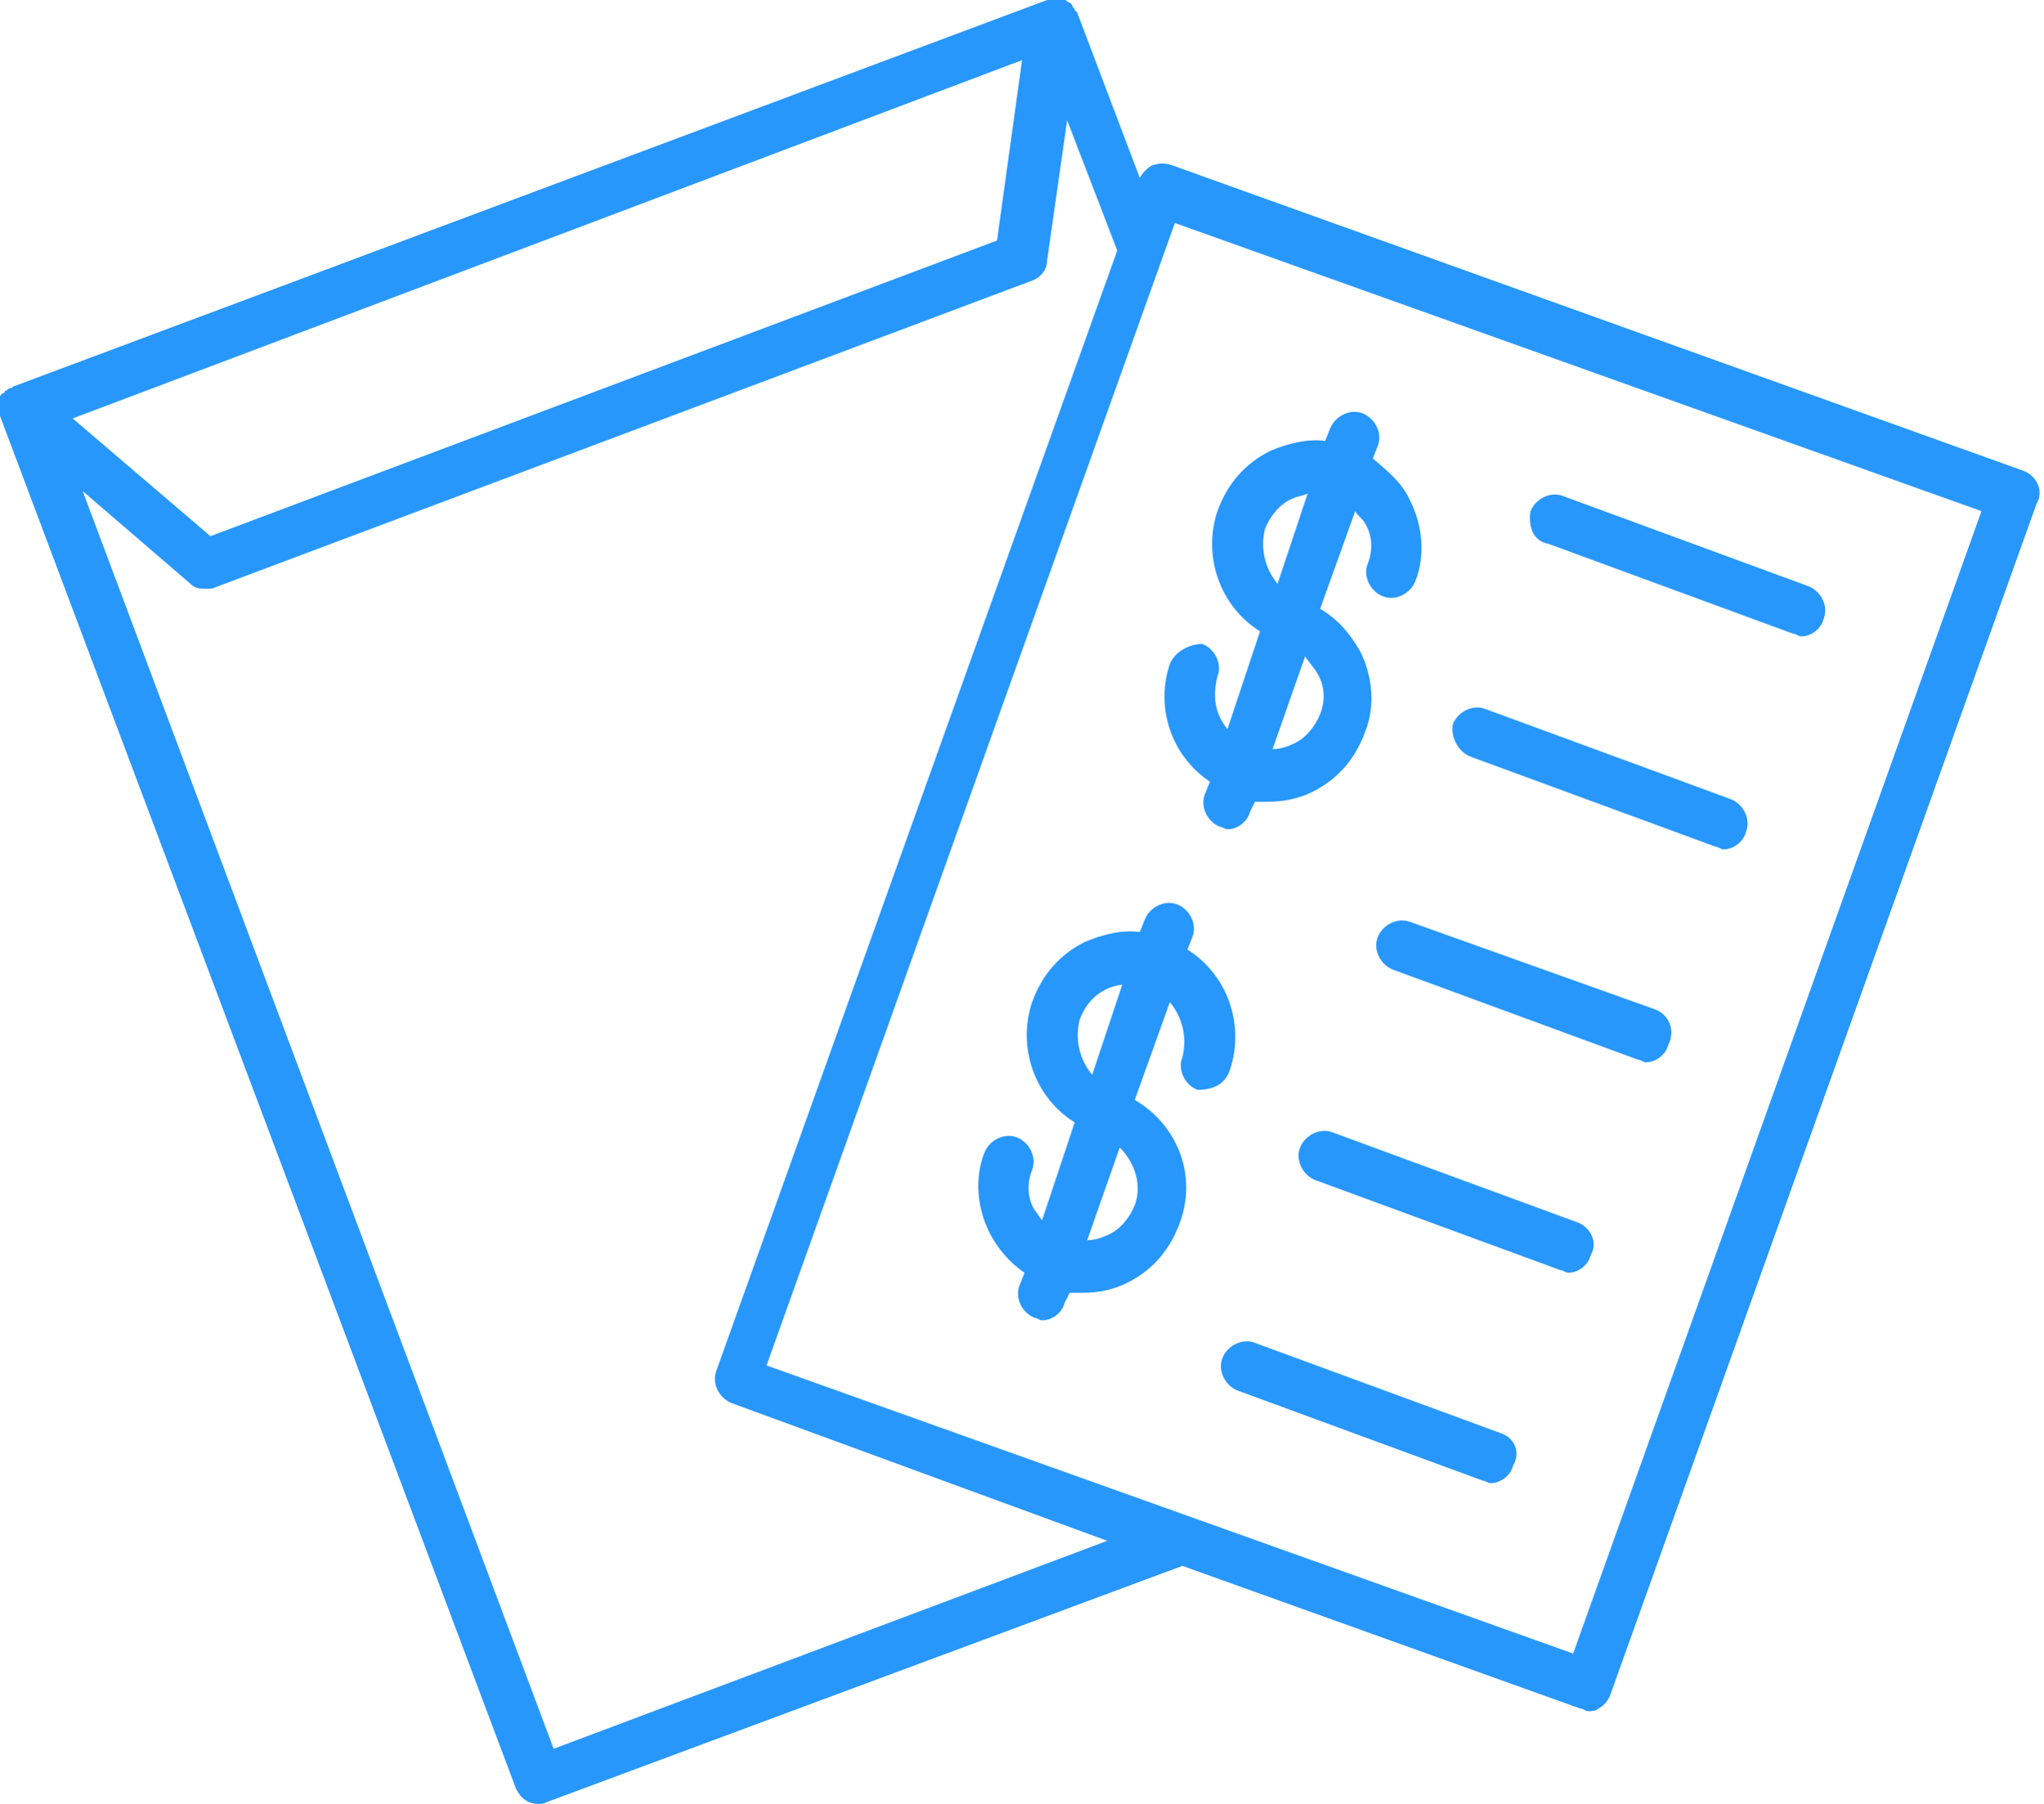
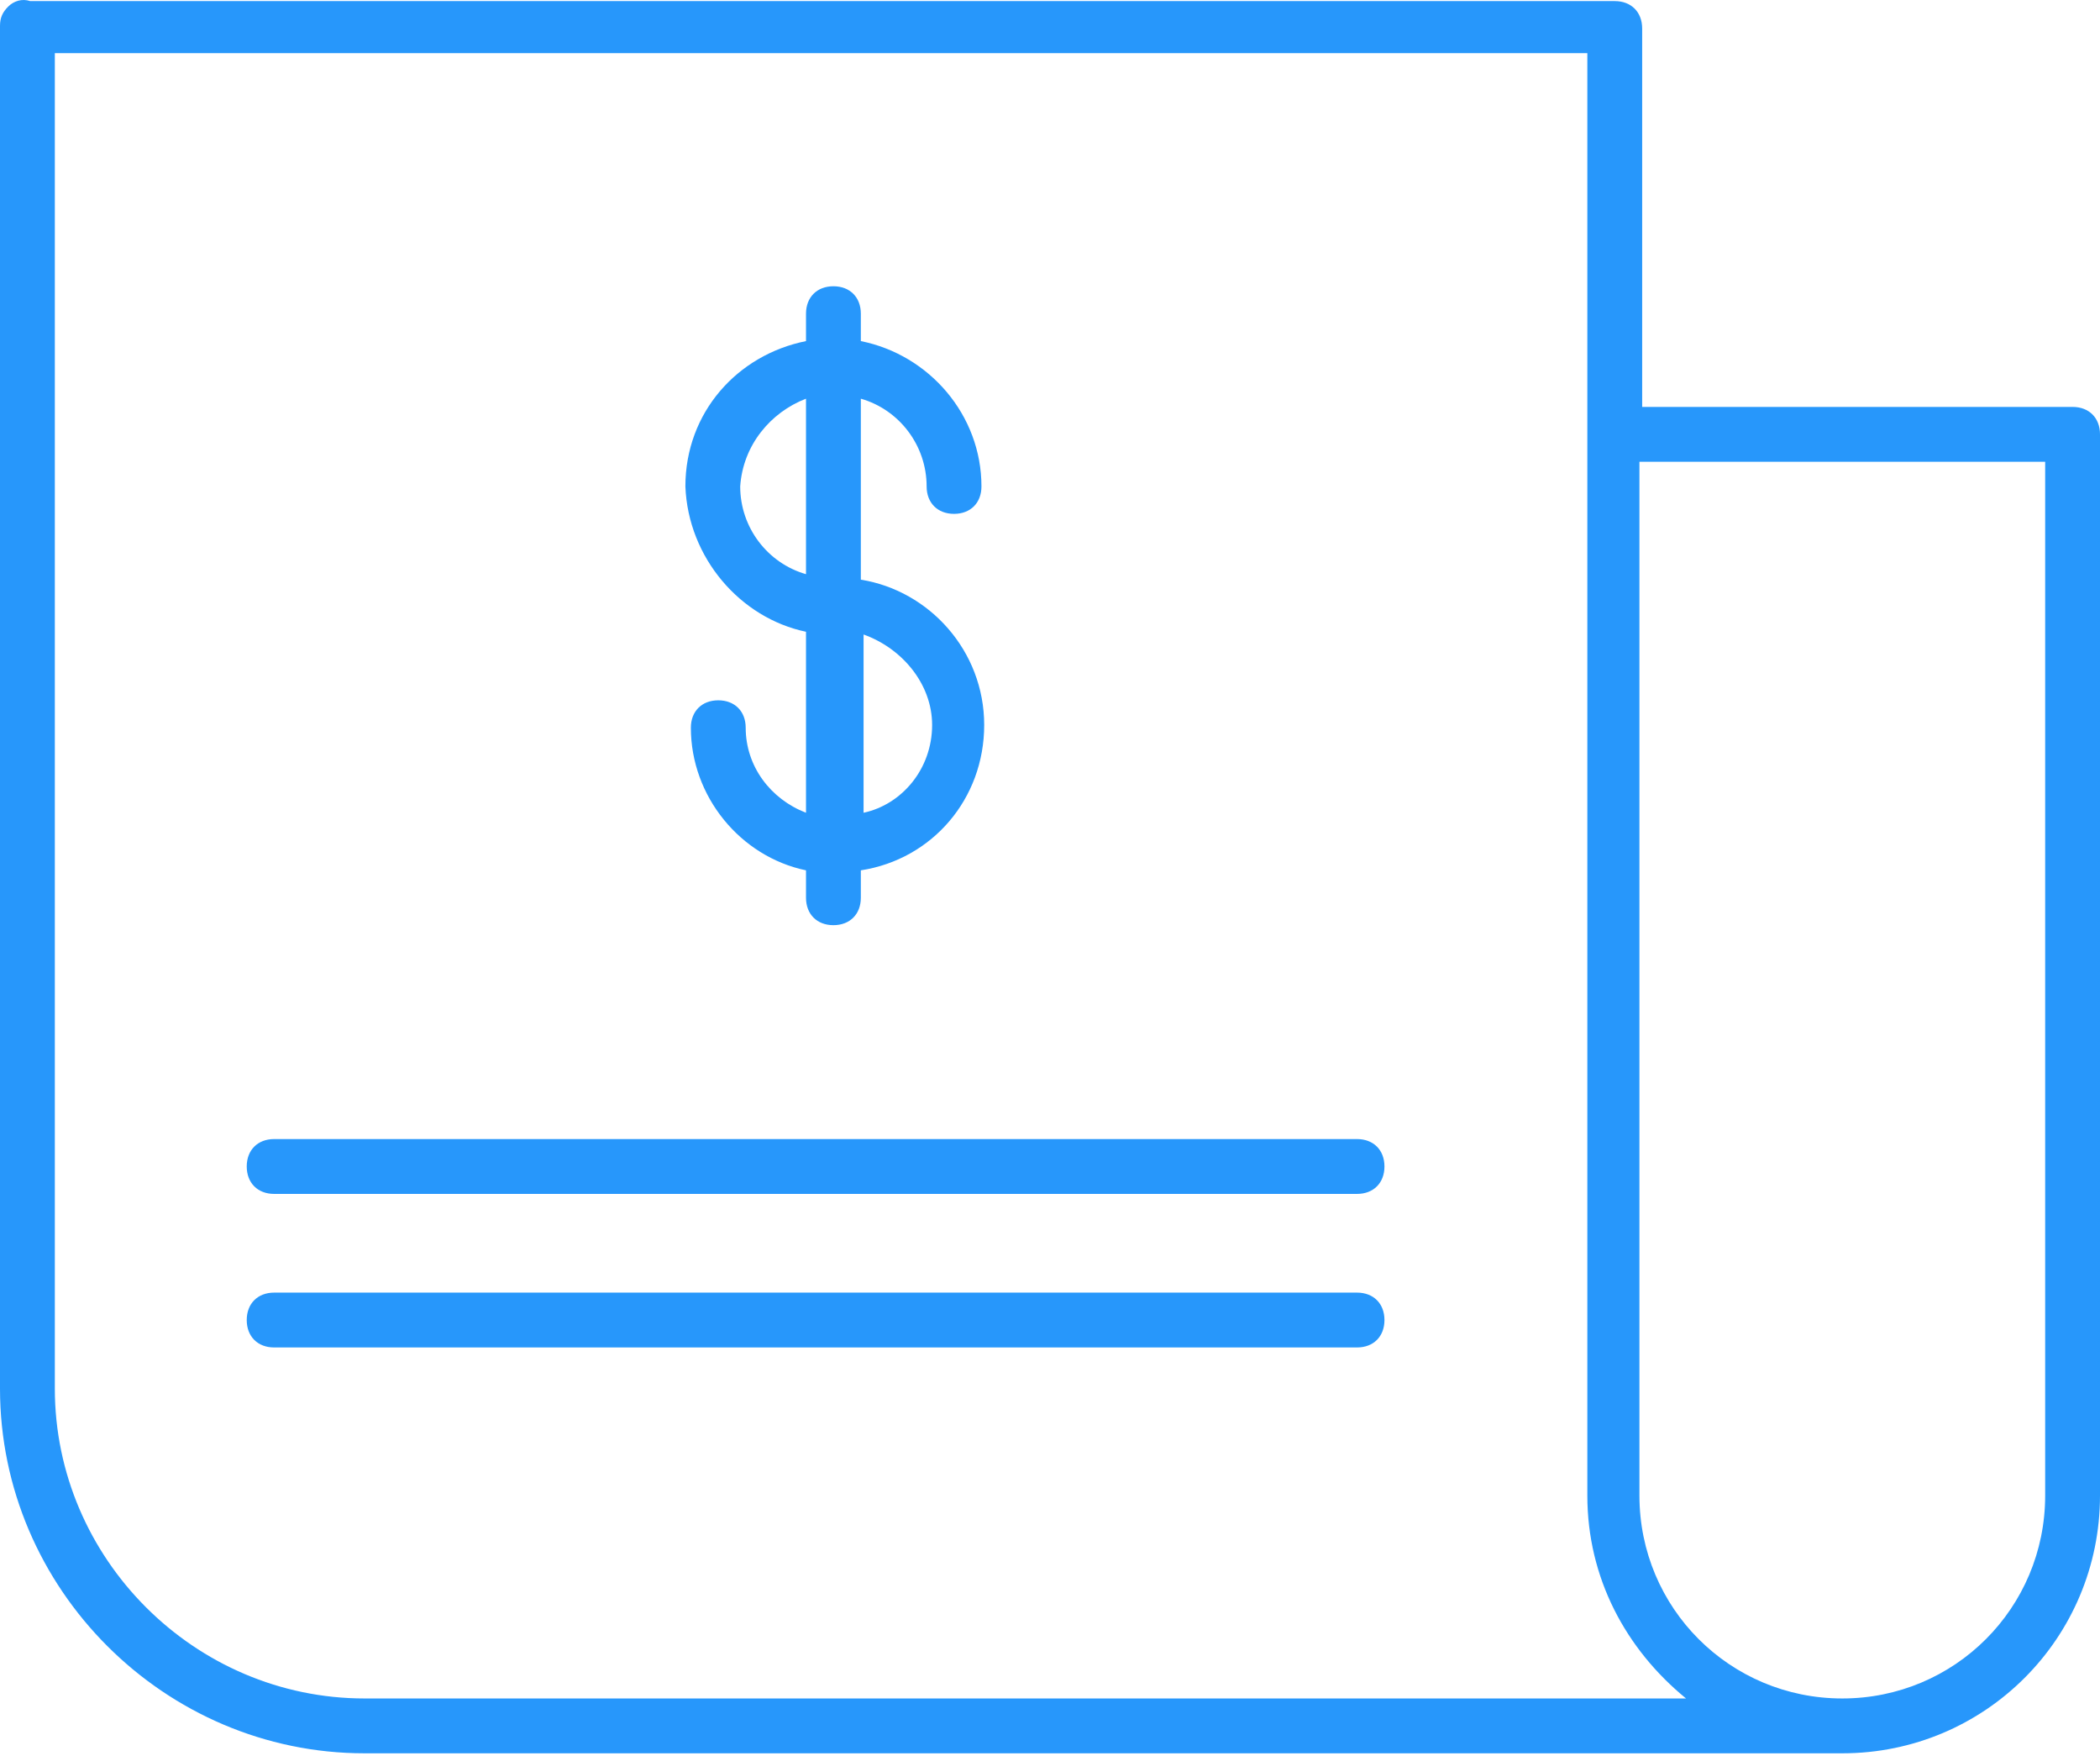
- <svg xmlns="http://www.w3.org/2000/svg" width="145" height="128" viewBox="0 0 145 128" fill="none">
-   <path d="M106.489 101.689L89.067 95.289C88.178 94.933 87.111 95.467 86.756 96.356C86.4 97.244 86.933 98.311 87.822 98.667L105.245 105.067C105.422 105.067 105.6 105.244 105.778 105.244C106.489 105.244 107.2 104.711 107.378 104C107.911 103.111 107.556 102.044 106.489 101.689Z" fill="#2797FB" />
-   <path d="M112 86.756L94.578 80.356C93.689 80 92.622 80.533 92.267 81.422C91.911 82.311 92.445 83.378 93.333 83.733L110.756 90.133C110.933 90.133 111.111 90.311 111.289 90.311C112 90.311 112.711 89.778 112.889 89.067C113.422 88.178 112.889 87.111 112 86.756Z" fill="#2797FB" />
-   <path d="M117.511 71.644L100.089 65.422C99.2 65.067 98.133 65.6 97.778 66.489C97.422 67.378 97.956 68.444 98.844 68.8L116.267 75.2C116.444 75.2 116.622 75.378 116.8 75.378C117.511 75.378 118.222 74.844 118.4 74.133C118.933 73.067 118.4 72 117.511 71.644Z" fill="#2797FB" />
-   <path d="M104.356 53.689L121.778 60.089C121.956 60.089 122.133 60.267 122.311 60.267C123.022 60.267 123.733 59.733 123.911 59.022C124.267 58.133 123.733 57.067 122.844 56.711L105.422 50.311C104.533 49.956 103.467 50.489 103.111 51.378C102.933 52.267 103.467 53.333 104.356 53.689Z" fill="#2797FB" />
-   <path d="M109.867 38.578L127.289 44.978C127.467 44.978 127.644 45.156 127.822 45.156C128.533 45.156 129.244 44.622 129.422 43.911C129.778 43.022 129.244 41.956 128.355 41.6L110.933 35.2C110.044 34.844 108.978 35.378 108.622 36.267C108.444 37.333 108.8 38.4 109.867 38.578Z" fill="#2797FB" />
-   <path d="M143.644 33.422L83.2 11.733C82.667 11.556 82.311 11.556 81.778 11.733C81.422 11.911 81.067 12.267 80.889 12.622L76.444 0.889L76.267 0.711C76.267 0.533 76.089 0.533 76.089 0.356L75.911 0.178C75.733 0.178 75.733 0 75.556 0H75.378H75.2C75.2 0 75.2 0 75.022 0C74.844 0 74.844 0 74.667 0C74.489 0 74.489 0 74.311 0L1.067 27.378C0.889 27.378 0.889 27.556 0.711 27.556C0.533 27.556 0.533 27.733 0.356 27.733C0.356 27.733 0.356 27.911 0.178 27.911L0 28.089C0 28.089 0 28.089 0 28.267C0 28.444 0 28.444 0 28.622C0 28.8 0 28.8 0 28.978C0 29.156 0 29.156 0 29.333V29.511L36.622 126.933C36.978 127.644 37.511 128 38.222 128C38.4 128 38.578 128 38.933 127.822L83.911 111.111L112.178 121.244C112.356 121.244 112.533 121.422 112.711 121.422C112.889 121.422 113.244 121.422 113.422 121.244C113.778 121.067 114.133 120.711 114.311 120.178L144.533 35.733C145.067 34.844 144.533 33.778 143.644 33.422ZM72.533 4.267L70.756 17.067L14.933 38.044L5.156 29.689L72.533 4.267ZM39.289 124.089L5.867 34.844L13.511 41.422C13.867 41.778 14.222 41.778 14.756 41.778C14.933 41.778 15.111 41.778 15.467 41.6L73.244 19.911C73.778 19.733 74.311 19.2 74.311 18.489L75.733 8.533L79.289 17.778L50.844 97.244C50.489 98.133 51.022 99.2 51.911 99.556L78.578 109.333L39.289 124.089ZM111.644 117.333L54.4 96.889L83.378 15.822L140.622 36.267L111.644 117.333Z" fill="#2797FB" />
-   <path d="M83.022 47.111C81.956 50.311 83.2 53.689 85.867 55.467L85.511 56.355C85.156 57.244 85.689 58.311 86.578 58.667C86.755 58.667 86.933 58.844 87.111 58.844C87.822 58.844 88.533 58.311 88.711 57.6L89.067 56.889C89.422 56.889 89.6 56.889 89.956 56.889C91.022 56.889 92.089 56.711 93.156 56.178C94.933 55.289 96.178 53.867 96.889 51.911C97.6 50.133 97.422 48 96.533 46.222C95.822 44.978 94.933 43.911 93.689 43.2L96.178 36.267C96.356 36.622 96.711 36.8 96.889 37.156C97.422 38.044 97.422 39.111 97.067 40C96.711 40.889 97.244 41.956 98.133 42.311C99.022 42.667 100.089 42.133 100.444 41.244C101.156 39.467 100.978 37.333 100.089 35.556C99.555 34.311 98.489 33.422 97.422 32.533L97.778 31.644C98.133 30.756 97.6 29.689 96.711 29.333C95.822 28.978 94.755 29.511 94.4 30.4L94.044 31.289C92.8 31.111 91.378 31.467 90.133 32C88.356 32.889 87.111 34.311 86.4 36.267C85.333 39.467 86.578 43.022 89.422 44.8L87.111 51.733C86.222 50.667 86.044 49.422 86.4 48C86.755 47.111 86.222 46.044 85.333 45.689C84.444 45.689 83.378 46.222 83.022 47.111ZM93.511 47.822C94.044 48.711 94.044 49.778 93.689 50.667C93.333 51.556 92.622 52.444 91.733 52.8C91.378 52.978 90.844 53.156 90.311 53.156L92.622 46.578C92.978 47.111 93.333 47.467 93.511 47.822ZM89.778 37.511C90.133 36.622 90.844 35.733 91.733 35.378C92.089 35.2 92.444 35.2 92.8 35.022L90.667 41.422C89.778 40.355 89.422 38.933 89.778 37.511Z" fill="#2797FB" />
-   <path d="M87.289 75.911C88.356 72.711 87.111 69.156 84.267 67.378L84.622 66.489C84.978 65.6 84.445 64.533 83.556 64.178C82.667 63.822 81.6 64.356 81.245 65.244L80.889 66.133C79.644 65.956 78.222 66.311 76.978 66.844C75.2 67.733 73.956 69.156 73.245 71.111C72.178 74.311 73.422 77.867 76.267 79.644L73.956 86.578C73.778 86.4 73.6 86.044 73.422 85.867C72.889 84.978 72.889 83.911 73.245 83.022C73.6 82.133 73.067 81.067 72.178 80.711C71.289 80.356 70.222 80.889 69.867 81.778C69.156 83.556 69.333 85.689 70.222 87.467C70.756 88.533 71.644 89.6 72.711 90.311L72.356 91.2C72 92.089 72.533 93.156 73.422 93.511C73.6 93.511 73.778 93.689 73.956 93.689C74.667 93.689 75.378 93.156 75.556 92.444L75.911 91.733C76.267 91.733 76.445 91.733 76.8 91.733C77.867 91.733 78.933 91.556 80 91.022C81.778 90.133 83.022 88.711 83.733 86.756C84.978 83.378 83.556 79.822 80.533 78.044L83.022 71.111C83.911 72.178 84.267 73.6 83.911 75.022C83.556 75.911 84.089 76.978 84.978 77.333C86.044 77.333 86.933 76.978 87.289 75.911ZM76.622 72.356C77.156 70.933 78.222 70.044 79.644 69.867L77.511 76.267C76.622 75.2 76.267 73.778 76.622 72.356ZM80.533 85.511C80.178 86.4 79.467 87.289 78.578 87.644C78.222 87.822 77.689 88 77.156 88L79.467 81.422C80.533 82.489 81.067 84.089 80.533 85.511Z" fill="#2797FB" />
+ <svg xmlns="http://www.w3.org/2000/svg" width="128" height="107" viewBox="0 0 128 107" fill="none">
+   <path d="M16.71 72.755H82.715C83.718 72.755 84.386 72.087 84.386 71.084C84.386 70.081 83.718 69.413 82.715 69.413H16.71C15.708 69.413 15.039 70.081 15.039 71.084C15.039 72.087 15.708 72.755 16.71 72.755Z" fill="#2797FB" />
+   <path d="M16.71 82.112H82.715C83.718 82.112 84.386 81.444 84.386 80.442C84.386 79.439 83.718 78.77 82.715 78.77H16.71C15.708 78.77 15.039 79.439 15.039 80.442C15.039 81.444 15.708 82.112 16.71 82.112Z" fill="#2797FB" />
+   <path d="M0.501 0.4C0.167 0.734 0 1.068 0 1.569V84.619C0 96.817 10.026 106.844 22.224 106.844H112.292C120.982 106.844 128 99.825 128 91.136V90.969C128 90.802 128 90.802 128 90.635V26.468C128 25.465 127.332 24.797 126.329 24.797H100.094V1.737C100.094 0.734 99.426 0.066 98.423 0.066H1.838C1.337 -0.102 0.836 0.066 0.501 0.4ZM124.658 28.139V90.635V90.802C124.658 90.969 124.658 90.969 124.658 91.136C124.658 97.987 119.144 103.502 112.292 103.502C105.441 103.502 99.927 97.987 99.927 91.136V28.139H124.658ZM3.509 3.24H96.752V91.136C96.752 96.149 99.091 100.494 102.768 103.502H22.224C11.864 103.502 3.342 94.979 3.342 84.619V3.24H3.509Z" fill="#2797FB" />
+   <path d="M49.128 38.499V49.528C46.956 48.692 45.452 46.687 45.452 44.347C45.452 43.345 44.783 42.676 43.781 42.676C42.778 42.676 42.11 43.345 42.11 44.347C42.11 48.525 45.117 52.201 49.128 53.037V54.708C49.128 55.71 49.796 56.379 50.799 56.379C51.802 56.379 52.47 55.71 52.47 54.708V53.037C56.815 52.368 59.989 48.692 59.989 44.18C59.989 39.669 56.648 35.992 52.47 35.324V24.295C54.809 24.964 56.48 27.136 56.48 29.642C56.48 30.645 57.149 31.314 58.151 31.314C59.154 31.314 59.822 30.645 59.822 29.642C59.822 25.298 56.648 21.622 52.47 20.786V19.115C52.47 18.113 51.802 17.444 50.799 17.444C49.796 17.444 49.128 18.113 49.128 19.115V20.786C44.95 21.622 41.776 25.131 41.776 29.642C41.943 33.987 45.117 37.663 49.128 38.499ZM56.815 44.18C56.815 46.854 54.977 49.026 52.637 49.528V38.666C54.977 39.502 56.815 41.674 56.815 44.18ZM49.128 24.295V34.99C46.788 34.321 45.117 32.149 45.117 29.642C45.285 27.136 46.956 25.131 49.128 24.295Z" fill="#2797FB" />
</svg>
